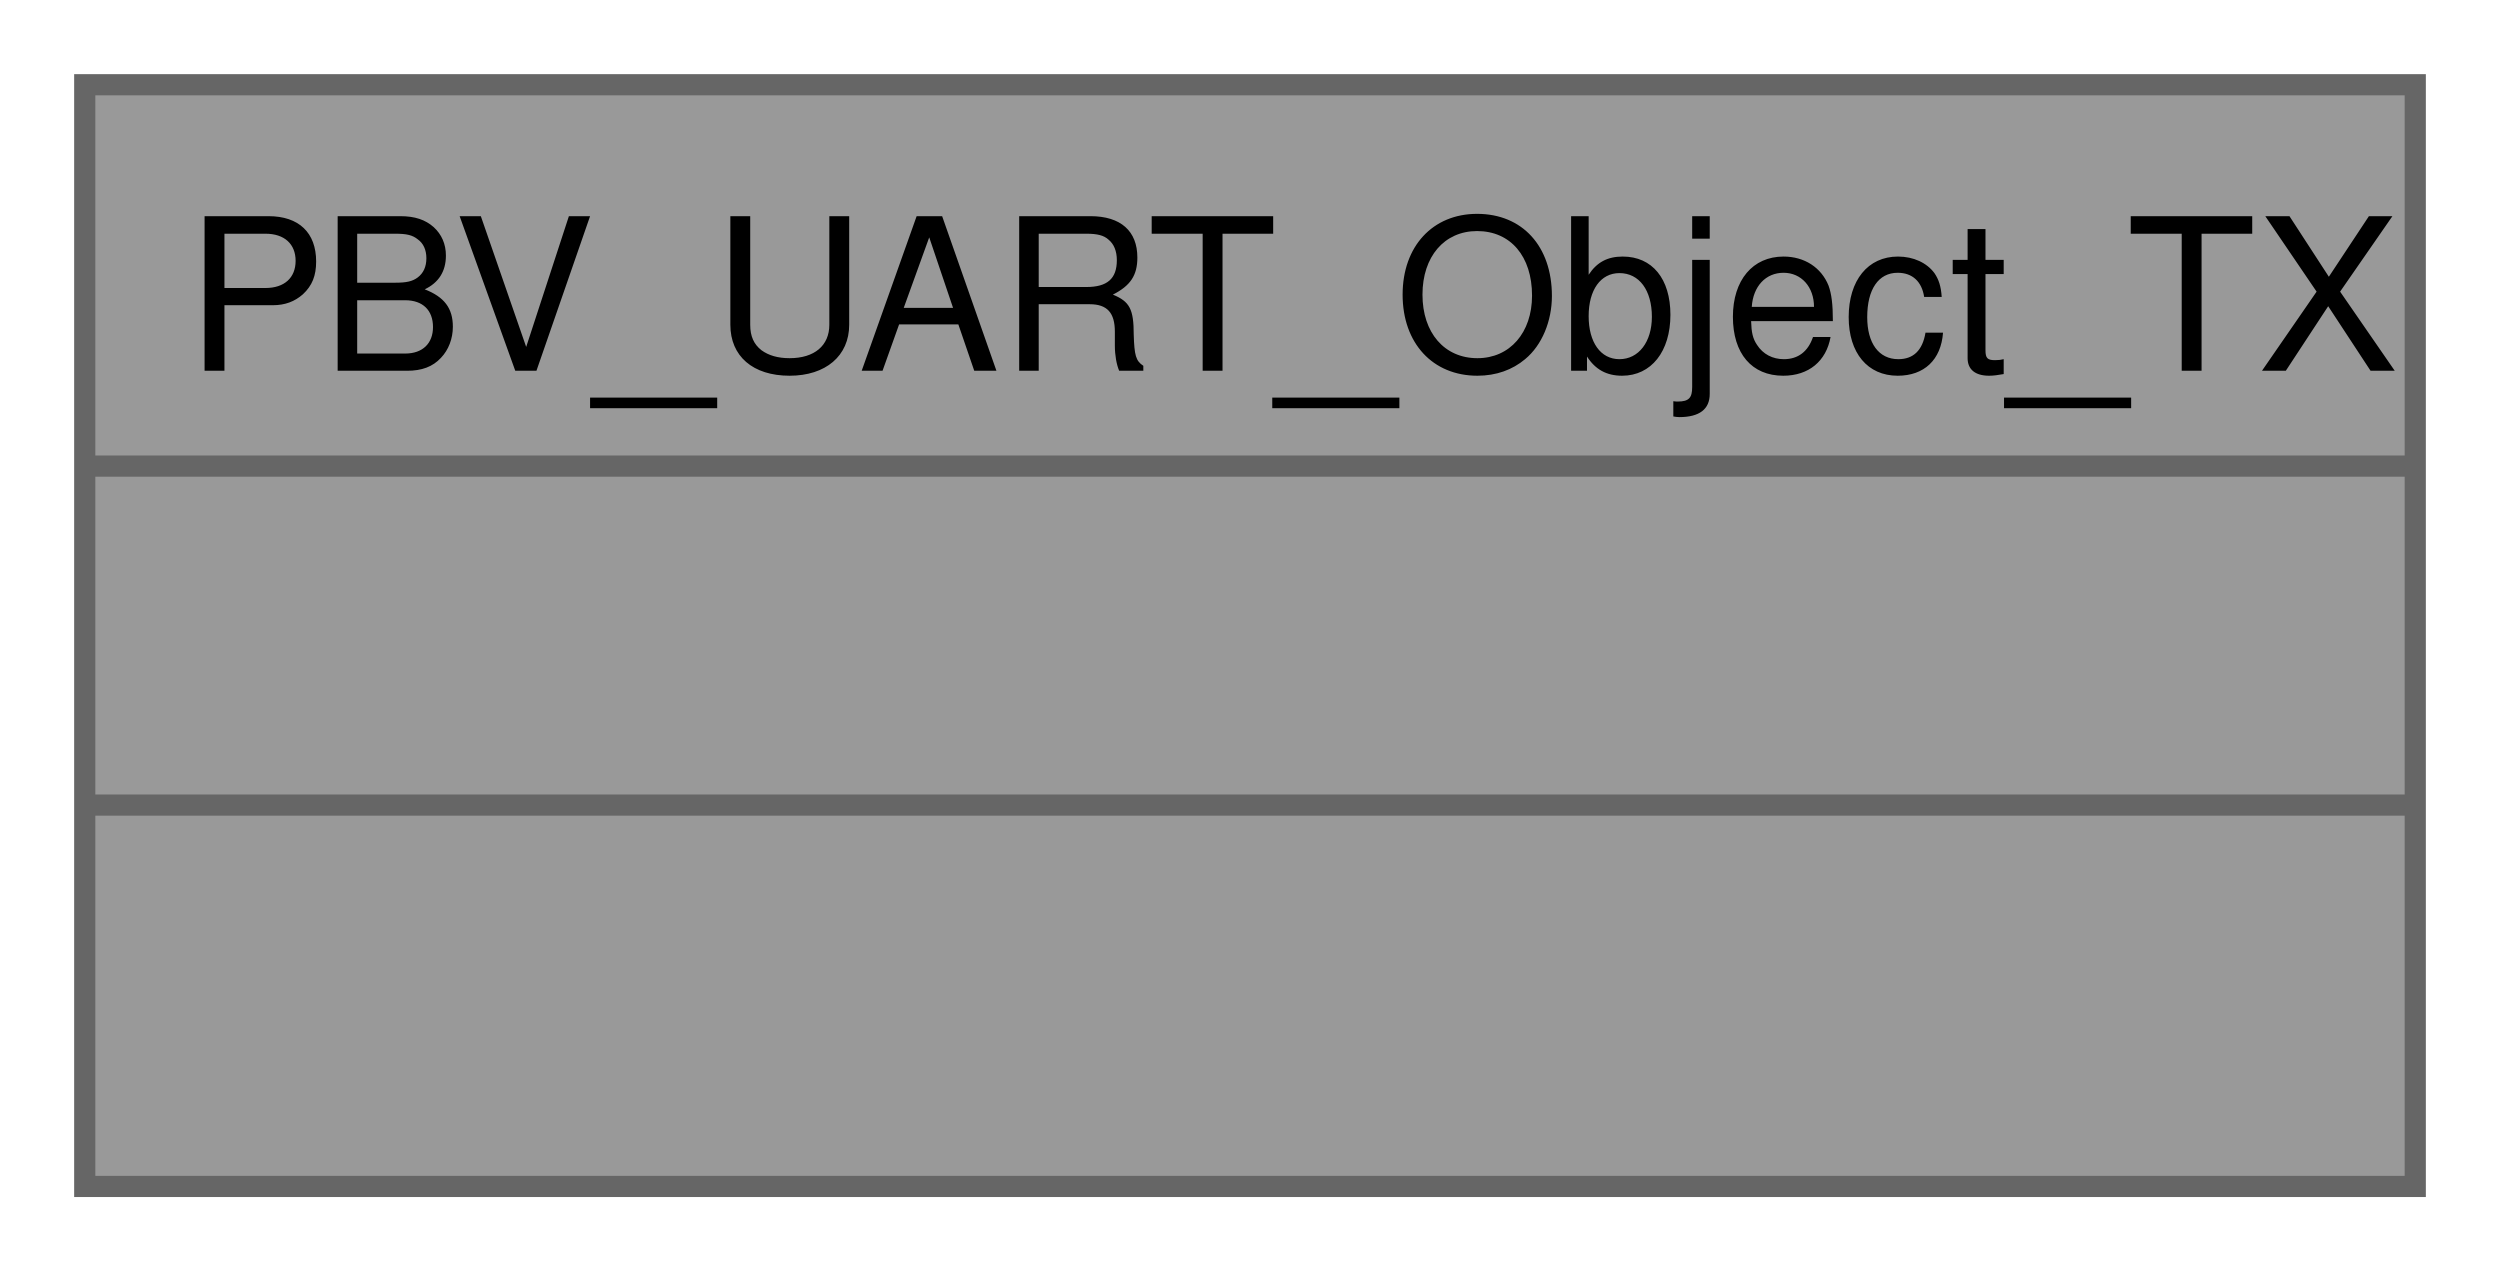
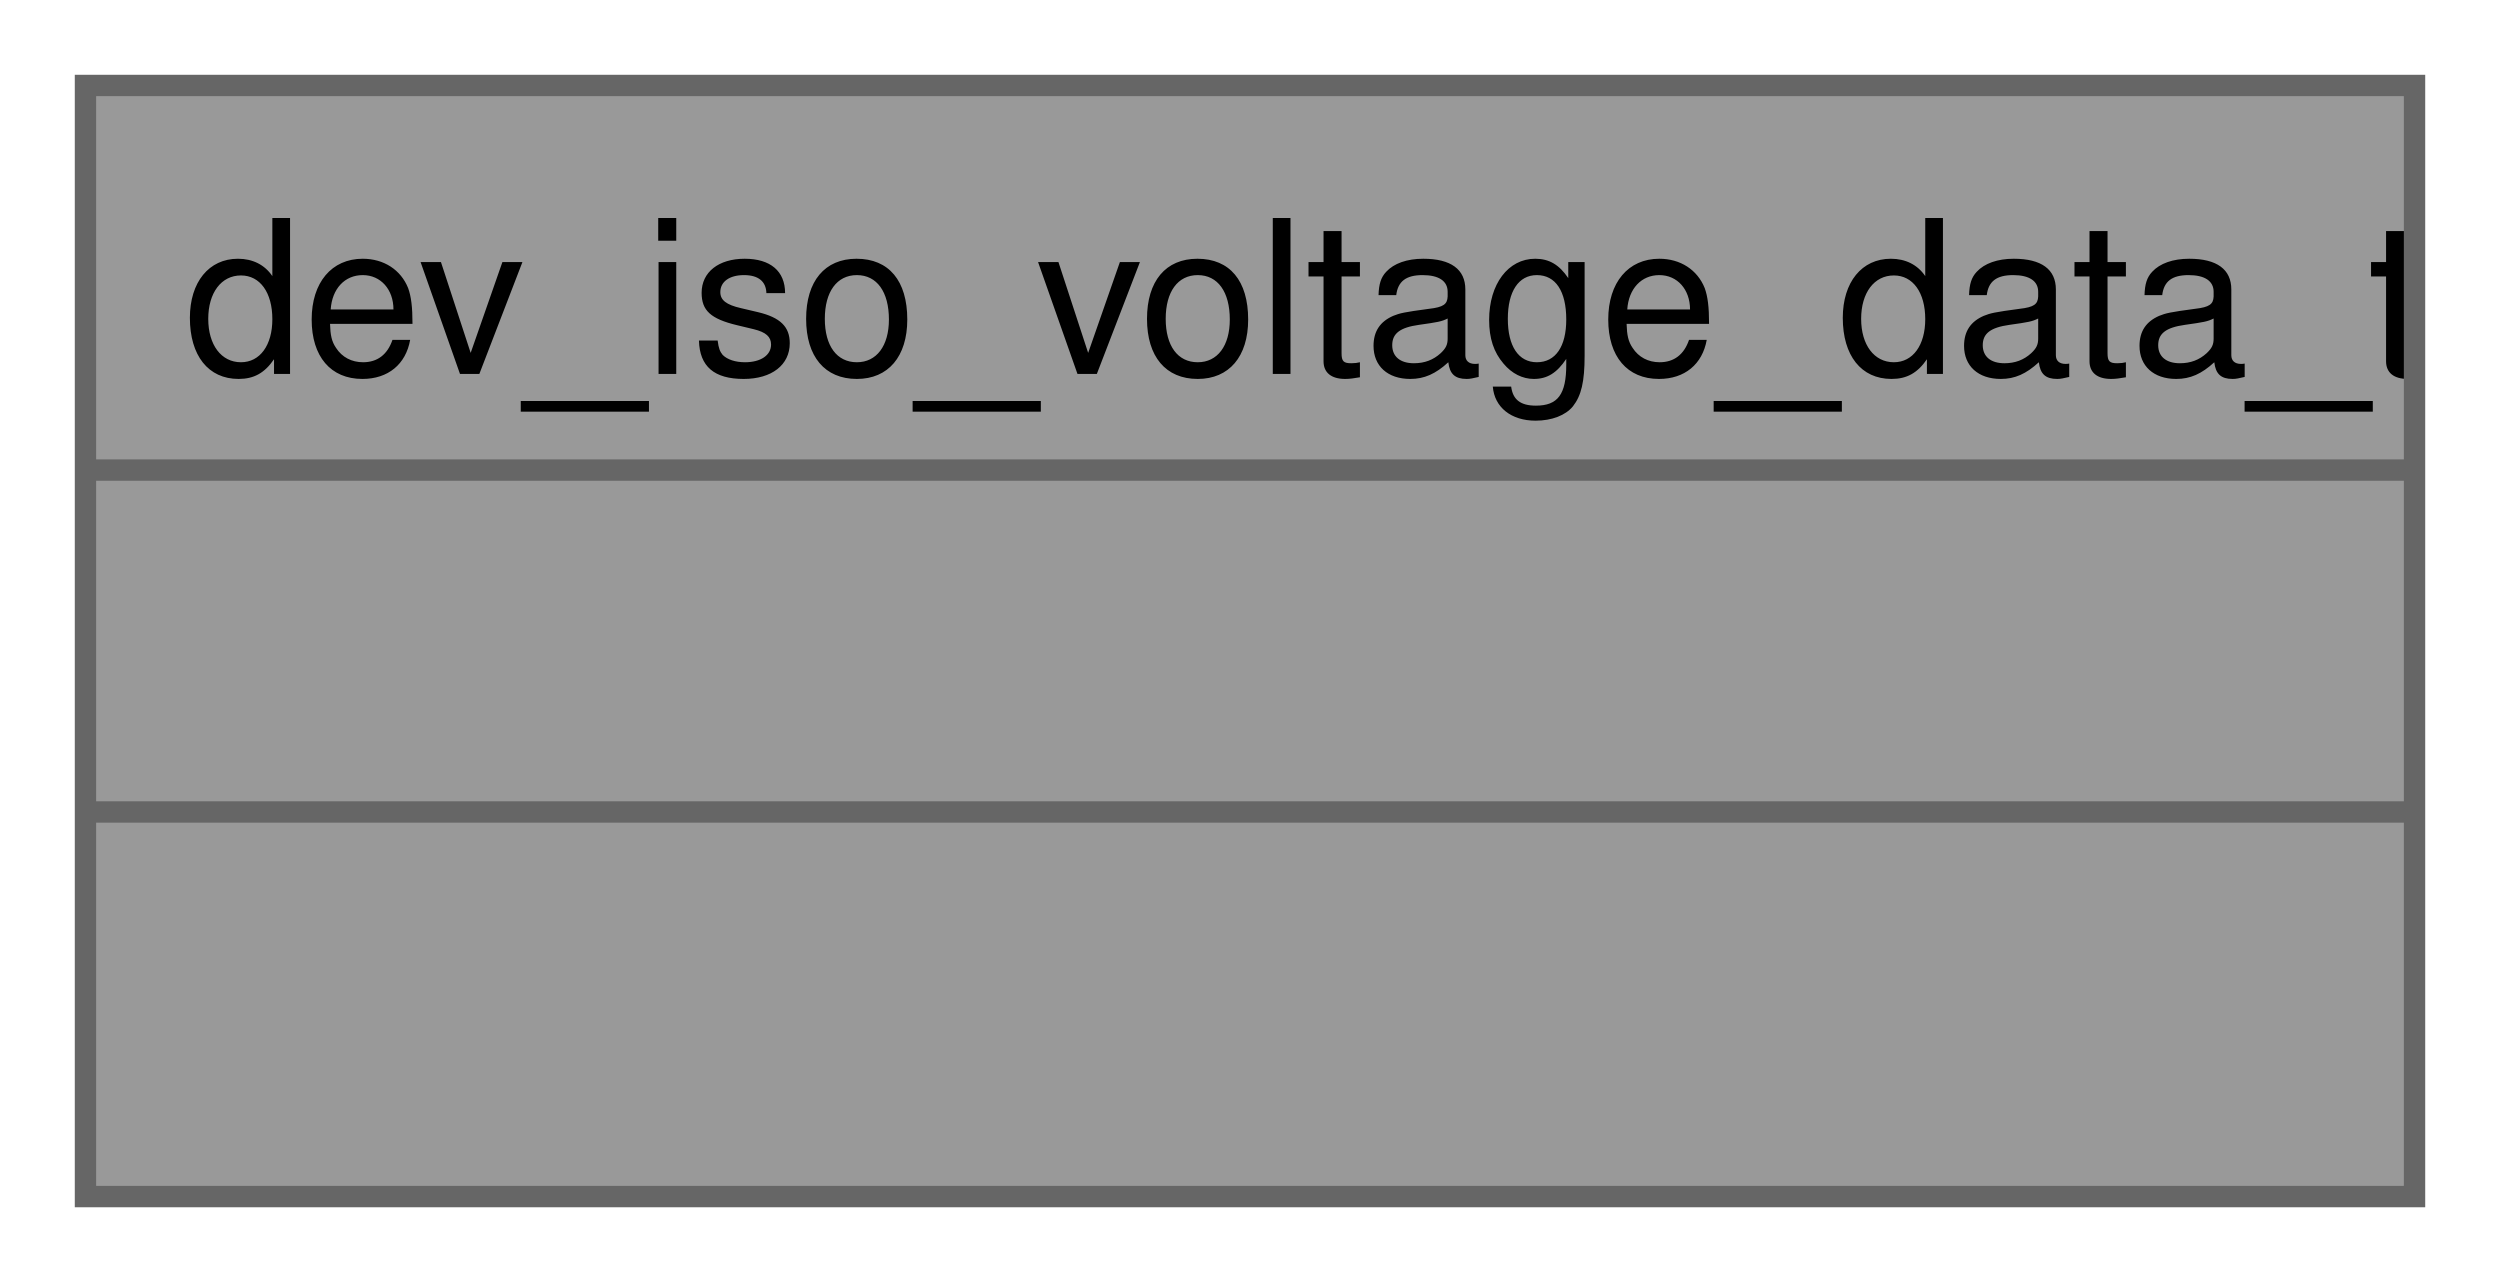
- <svg xmlns="http://www.w3.org/2000/svg" xmlns:xlink="http://www.w3.org/1999/xlink" width="118pt" height="60pt" viewBox="0.00 0.00 118.00 60.00">
+ <svg xmlns="http://www.w3.org/2000/svg" xmlns:xlink="http://www.w3.org/1999/xlink" width="117pt" height="60pt" viewBox="0.00 0.00 117.00 60.00">
  <g id="graph0" class="graph" transform="scale(1 1) rotate(0) translate(4 56)">
    <g id="Node000001" class="node">
      <g id="a_Node000001">
-         <a xlink:title="UART object for numeric tx.">
-           <polygon fill="#999999" stroke="none" points="110,-52 0,-52 0,0 110,0 110,-52" />
-           <text text-anchor="start" x="4.75" y="-38.5" font-family="Helvetica,sans-Serif" font-size="10.00">PBV_UART_Object_TX</text>
-           <text text-anchor="start" x="53.5" y="-22.5" font-family="Helvetica,sans-Serif" font-size="10.00"> </text>
-           <text text-anchor="start" x="53.5" y="-6.5" font-family="Helvetica,sans-Serif" font-size="10.00"> </text>
-           <polygon fill="#666666" stroke="#666666" points="0,-34 0,-34 110,-34 110,-34 0,-34" />
-           <polygon fill="#666666" stroke="#666666" points="0,-18 0,-18 110,-18 110,-18 0,-18" />
-           <polygon fill="none" stroke="#666666" points="0,0 0,-52 110,-52 110,0 0,0" />
+         <a xlink:title="a custom data type for isolated voltage measurement">
+           <polygon fill="#999999" stroke="none" points="109,-52 0,-52 0,0 109,0 109,-52" />
+           <text text-anchor="start" x="4.62" y="-38.5" font-family="Helvetica,sans-Serif" font-size="10.00">dev_iso_voltage_data_t</text>
+           <text text-anchor="start" x="53" y="-22.5" font-family="Helvetica,sans-Serif" font-size="10.00"> </text>
+           <text text-anchor="start" x="53" y="-6.5" font-family="Helvetica,sans-Serif" font-size="10.00"> </text>
+           <polygon fill="#666666" stroke="#666666" points="0,-34 0,-34 109,-34 109,-34 0,-34" />
+           <polygon fill="#666666" stroke="#666666" points="0,-18 0,-18 109,-18 109,-18 0,-18" />
+           <polygon fill="none" stroke="#666666" points="0,0 0,-52 109,-52 109,0 0,0" />
        </a>
      </g>
    </g>
  </g>
</svg>
